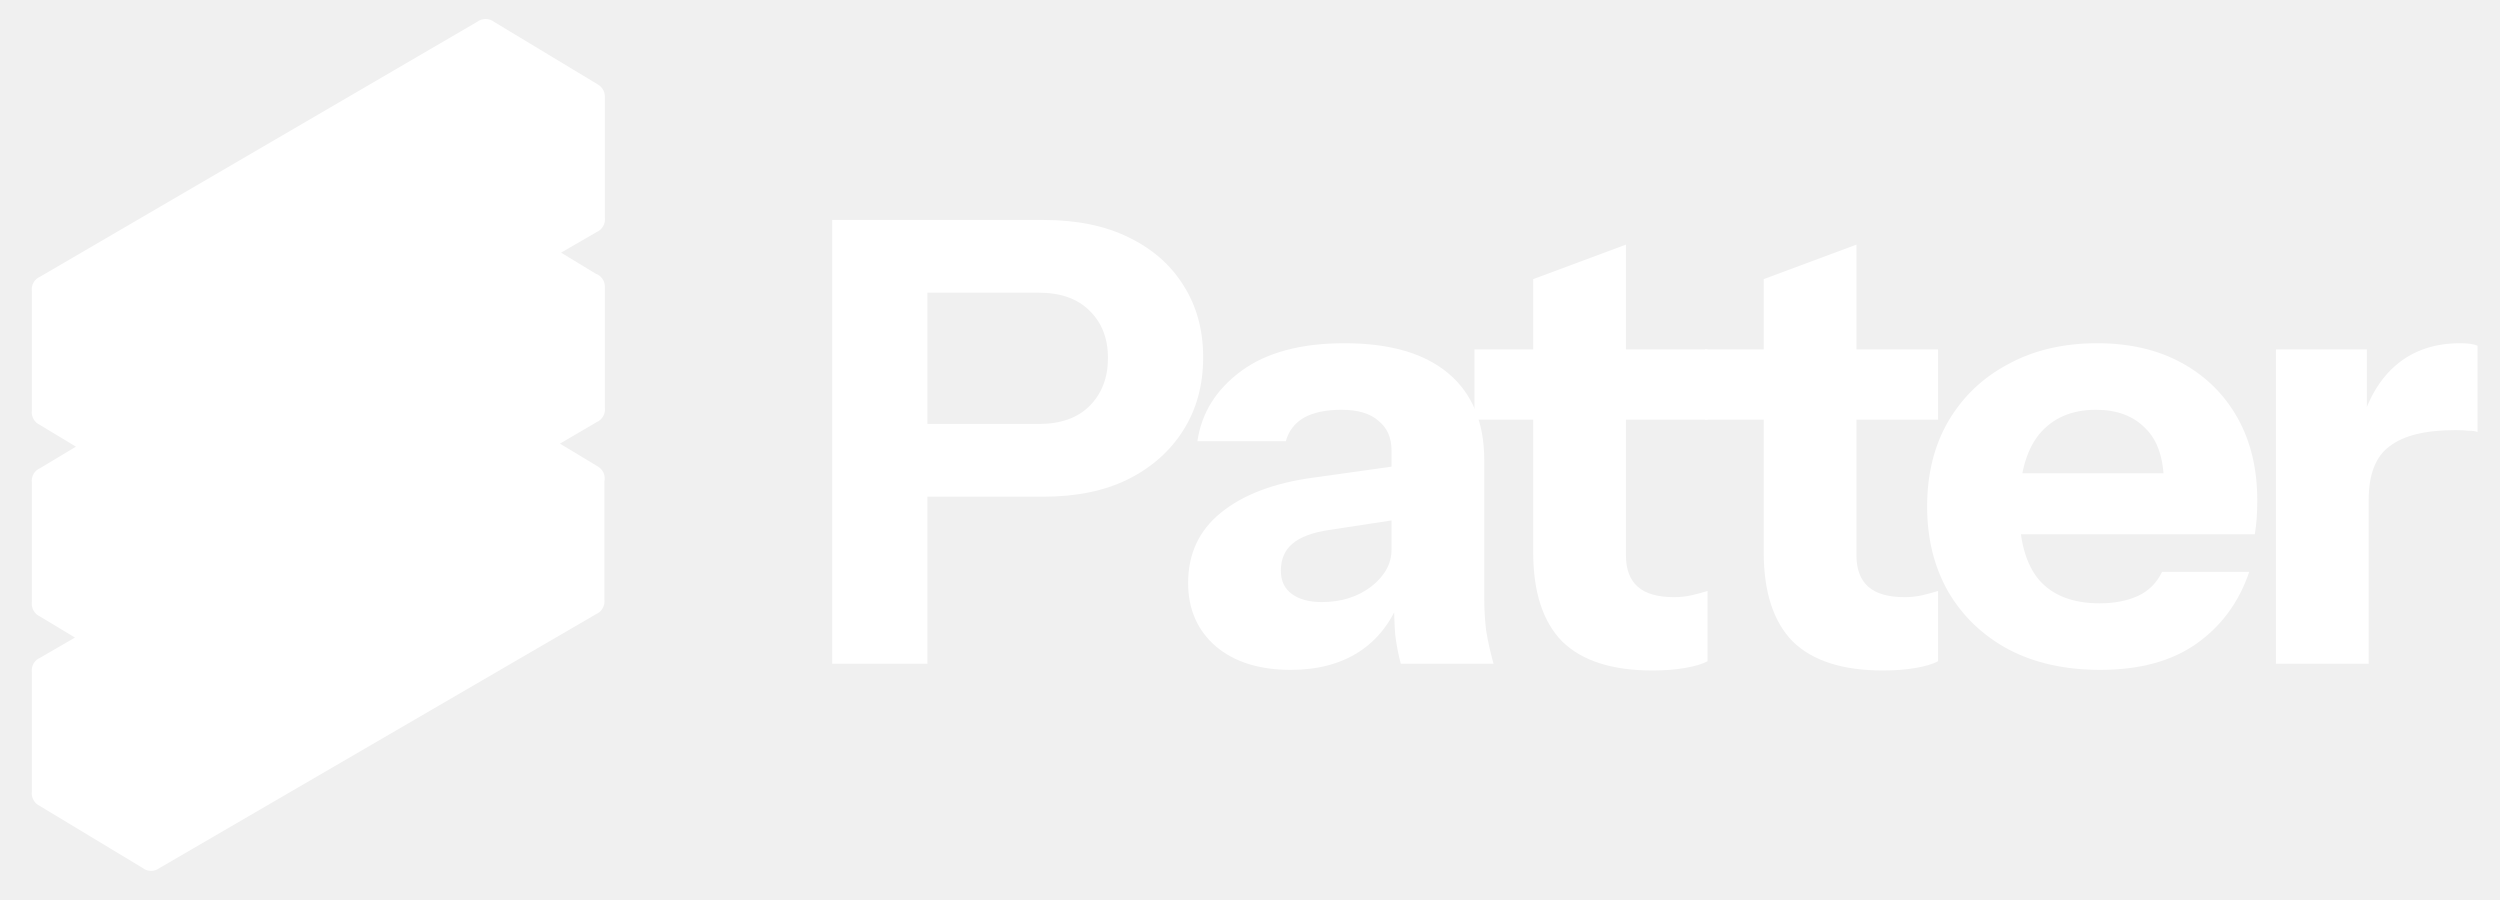
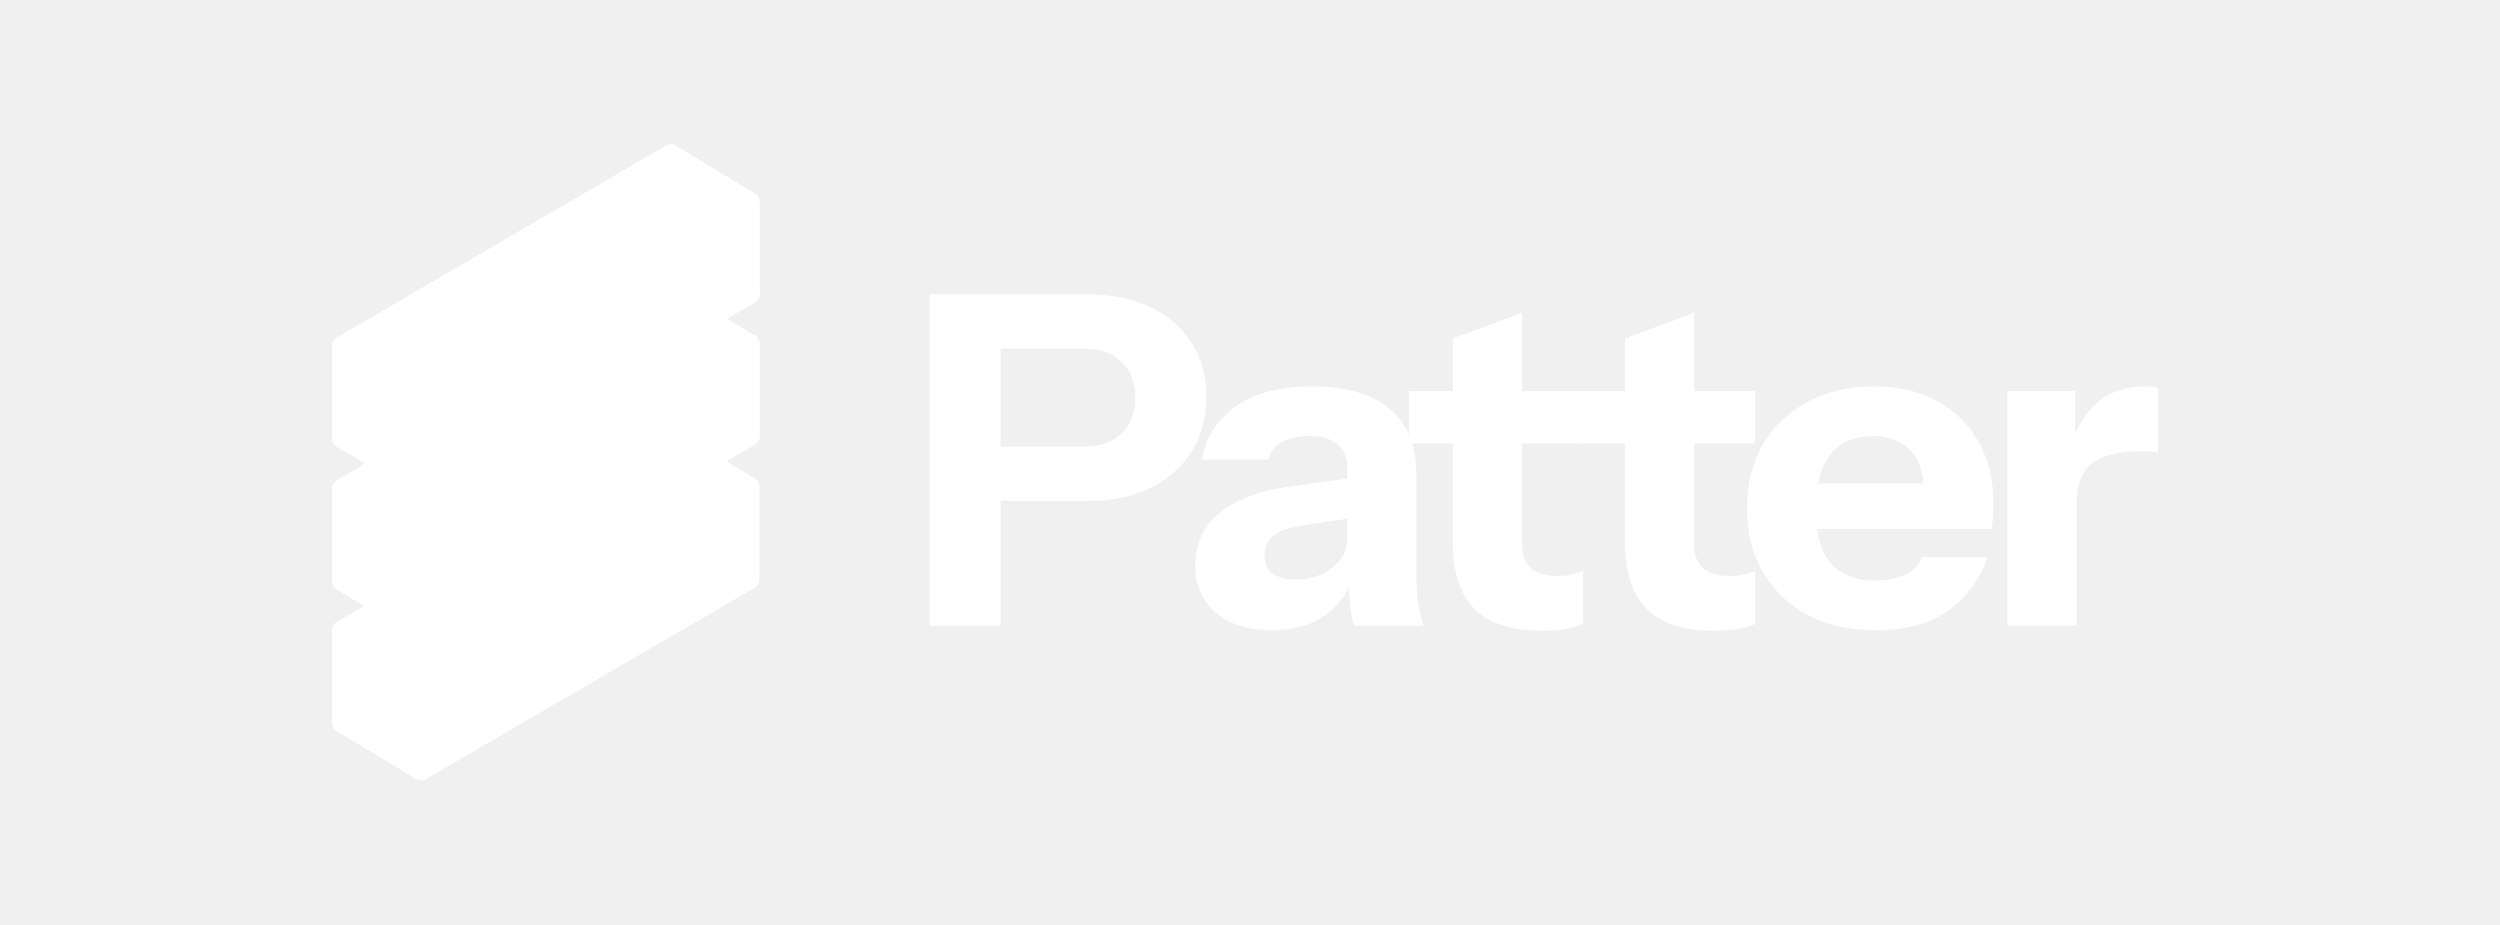
- <svg xmlns="http://www.w3.org/2000/svg" width="545" height="196" viewBox="90 38 545 196" fill="none">
+ <svg xmlns="http://www.w3.org/2000/svg" width="730" height="270" viewBox="0 0 730 270" fill="none">
  <path d="M271.422 182.689V85.952H317.517C324.705 85.952 330.86 87.206 335.982 89.714C341.193 92.222 345.192 95.716 347.977 100.194C350.852 104.673 352.29 109.913 352.29 115.914C352.29 121.915 350.852 127.2 347.977 131.768C345.102 136.336 341.058 139.919 335.847 142.516C330.725 145.024 324.615 146.278 317.517 146.278H287.866V130.424H316.439C321.201 130.424 324.885 129.125 327.491 126.528C330.186 123.841 331.534 120.348 331.534 116.048C331.534 111.749 330.186 108.3 327.491 105.703C324.885 103.105 321.201 101.806 316.439 101.806H292.178V182.689H271.422Z" fill="white" />
  <path d="M395.375 182.689C394.836 180.718 394.432 178.613 394.162 176.374C393.982 174.135 393.893 171.537 393.893 168.581H393.353V136.202C393.353 133.425 392.41 131.275 390.523 129.752C388.726 128.14 386.03 127.334 382.436 127.334C379.022 127.334 376.281 127.916 374.215 129.081C372.238 130.245 370.935 131.947 370.306 134.186H351.033C351.931 128.006 355.121 122.9 360.602 118.87C366.083 114.839 373.586 112.824 383.11 112.824C392.994 112.824 400.542 115.018 405.753 119.407C410.965 123.796 413.57 130.111 413.57 138.351V168.581C413.57 170.821 413.705 173.105 413.975 175.434C414.334 177.673 414.873 180.091 415.592 182.689H395.375ZM371.384 184.032C364.556 184.032 359.12 182.33 355.076 178.927C351.033 175.434 349.011 170.821 349.011 165.088C349.011 158.729 351.392 153.623 356.154 149.772C361.006 145.83 367.745 143.278 376.371 142.113L396.453 139.292V150.981L379.741 153.533C376.147 154.071 373.496 155.056 371.789 156.489C370.082 157.922 369.228 159.893 369.228 162.401C369.228 164.64 370.037 166.342 371.654 167.507C373.271 168.671 375.428 169.253 378.123 169.253C382.347 169.253 385.941 168.134 388.906 165.894C391.871 163.565 393.353 160.878 393.353 157.833L395.24 168.581C393.264 173.687 390.254 177.538 386.21 180.136C382.167 182.734 377.225 184.032 371.384 184.032Z" fill="white" />
  <path d="M450.248 184.167C441.443 184.167 434.883 182.062 430.57 177.852C426.347 173.553 424.236 167.059 424.236 158.37V98.851L444.453 91.327V159.042C444.453 162.087 445.306 164.372 447.014 165.894C448.721 167.417 451.371 168.178 454.966 168.178C456.313 168.178 457.571 168.044 458.739 167.775C459.907 167.507 461.075 167.193 462.244 166.835V182.151C461.075 182.778 459.413 183.271 457.257 183.629C455.19 183.988 452.854 184.167 450.248 184.167ZM411.432 129.484V114.167H462.244V129.484H411.432Z" fill="white" />
  <path d="M500.501 184.167C491.695 184.167 485.136 182.062 480.823 177.852C476.6 173.553 474.489 167.059 474.489 158.37V98.851L494.705 91.327V159.042C494.705 162.087 495.559 164.372 497.266 165.894C498.973 167.417 501.624 168.178 505.218 168.178C506.566 168.178 507.824 168.044 508.992 167.775C510.16 167.507 511.328 167.193 512.496 166.835V182.151C511.328 182.778 509.666 183.271 507.509 183.629C505.443 183.988 503.107 184.167 500.501 184.167ZM461.684 129.484V114.167H512.496V129.484H461.684Z" fill="white" />
  <path d="M547.852 184.032C540.214 184.032 533.565 182.554 527.904 179.599C522.244 176.553 517.841 172.343 514.696 166.969C511.641 161.595 510.113 155.414 510.113 148.428C510.113 141.352 511.641 135.171 514.696 129.887C517.841 124.513 522.199 120.348 527.769 117.392C533.34 114.346 539.81 112.824 547.178 112.824C554.276 112.824 560.431 114.257 565.642 117.123C570.854 119.989 574.897 123.975 577.773 129.081C580.648 134.186 582.086 140.187 582.086 147.084C582.086 148.518 582.041 149.861 581.951 151.115C581.861 152.279 581.726 153.399 581.546 154.474H521.974V141.173H565.238L561.734 143.591C561.734 138.038 560.386 133.962 557.69 131.365C555.085 128.678 551.491 127.334 546.908 127.334C541.607 127.334 537.474 129.125 534.508 132.708C531.633 136.291 530.196 141.665 530.196 148.831C530.196 155.818 531.633 161.013 534.508 164.416C537.474 167.82 541.876 169.522 547.717 169.522C550.952 169.522 553.737 168.984 556.073 167.91C558.409 166.835 560.161 165.088 561.33 162.67H580.333C578.087 169.298 574.223 174.538 568.742 178.389C563.351 182.151 556.388 184.032 547.852 184.032Z" fill="white" />
  <path d="M586.158 182.689V114.167H605.971V130.29H606.375V182.689H586.158ZM606.375 146.95L604.623 130.693C606.24 124.871 608.891 120.437 612.575 117.392C616.259 114.346 620.842 112.824 626.323 112.824C628.03 112.824 629.288 113.003 630.096 113.361V132.171C629.647 131.992 629.018 131.902 628.21 131.902C627.401 131.813 626.412 131.768 625.244 131.768C618.775 131.768 614.013 132.932 610.958 135.261C607.903 137.5 606.375 141.397 606.375 146.95Z" fill="white" />
  <path d="M195.841 42.143C196.535 42.133 197.218 42.364 197.764 42.804L220.39 56.449C220.798 56.695 221.125 57.023 221.365 57.399C221.679 57.87 221.862 58.436 221.862 59.045V85.424C221.951 86.085 221.813 86.757 221.478 87.328C221.152 87.905 220.637 88.362 220.018 88.618L212.31 93.076L219.869 97.669C221.03 98.077 221.862 99.18 221.862 100.478V126.858C221.951 127.515 221.814 128.183 221.483 128.752C221.159 129.328 220.649 129.787 220.033 130.045L212.063 134.71L220.097 139.556C220.286 139.649 220.464 139.762 220.628 139.892C221.589 140.603 222.013 141.807 221.758 142.934V168.709C221.846 169.369 221.709 170.04 221.374 170.61C221.049 171.185 220.537 171.642 219.921 171.898L124.774 227.232C124.268 227.624 123.634 227.857 122.944 227.857C122.24 227.857 121.593 227.614 121.082 227.206L98.732 213.727C98.133 213.465 97.637 213.013 97.321 212.447C96.993 211.881 96.859 211.218 96.945 210.565V184.52C96.86 183.874 96.986 183.195 97.35 182.594C97.691 182.032 98.188 181.623 98.752 181.388L106.342 176.988L98.733 172.399C98.131 172.136 97.633 171.681 97.317 171.111C96.992 170.547 96.859 169.886 96.945 169.236V143.191C96.86 142.545 96.986 141.867 97.35 141.265C97.683 140.715 98.167 140.311 98.717 140.074L106.554 135.37L98.733 130.653C98.13 130.389 97.631 129.933 97.314 129.361C96.991 128.798 96.859 128.139 96.945 127.49V101.445C96.86 100.799 96.986 100.12 97.35 99.519C97.689 98.96 98.184 98.551 98.746 98.316L194.004 42.77C194.532 42.361 195.181 42.143 195.841 42.143Z" fill="white" />
</svg>
